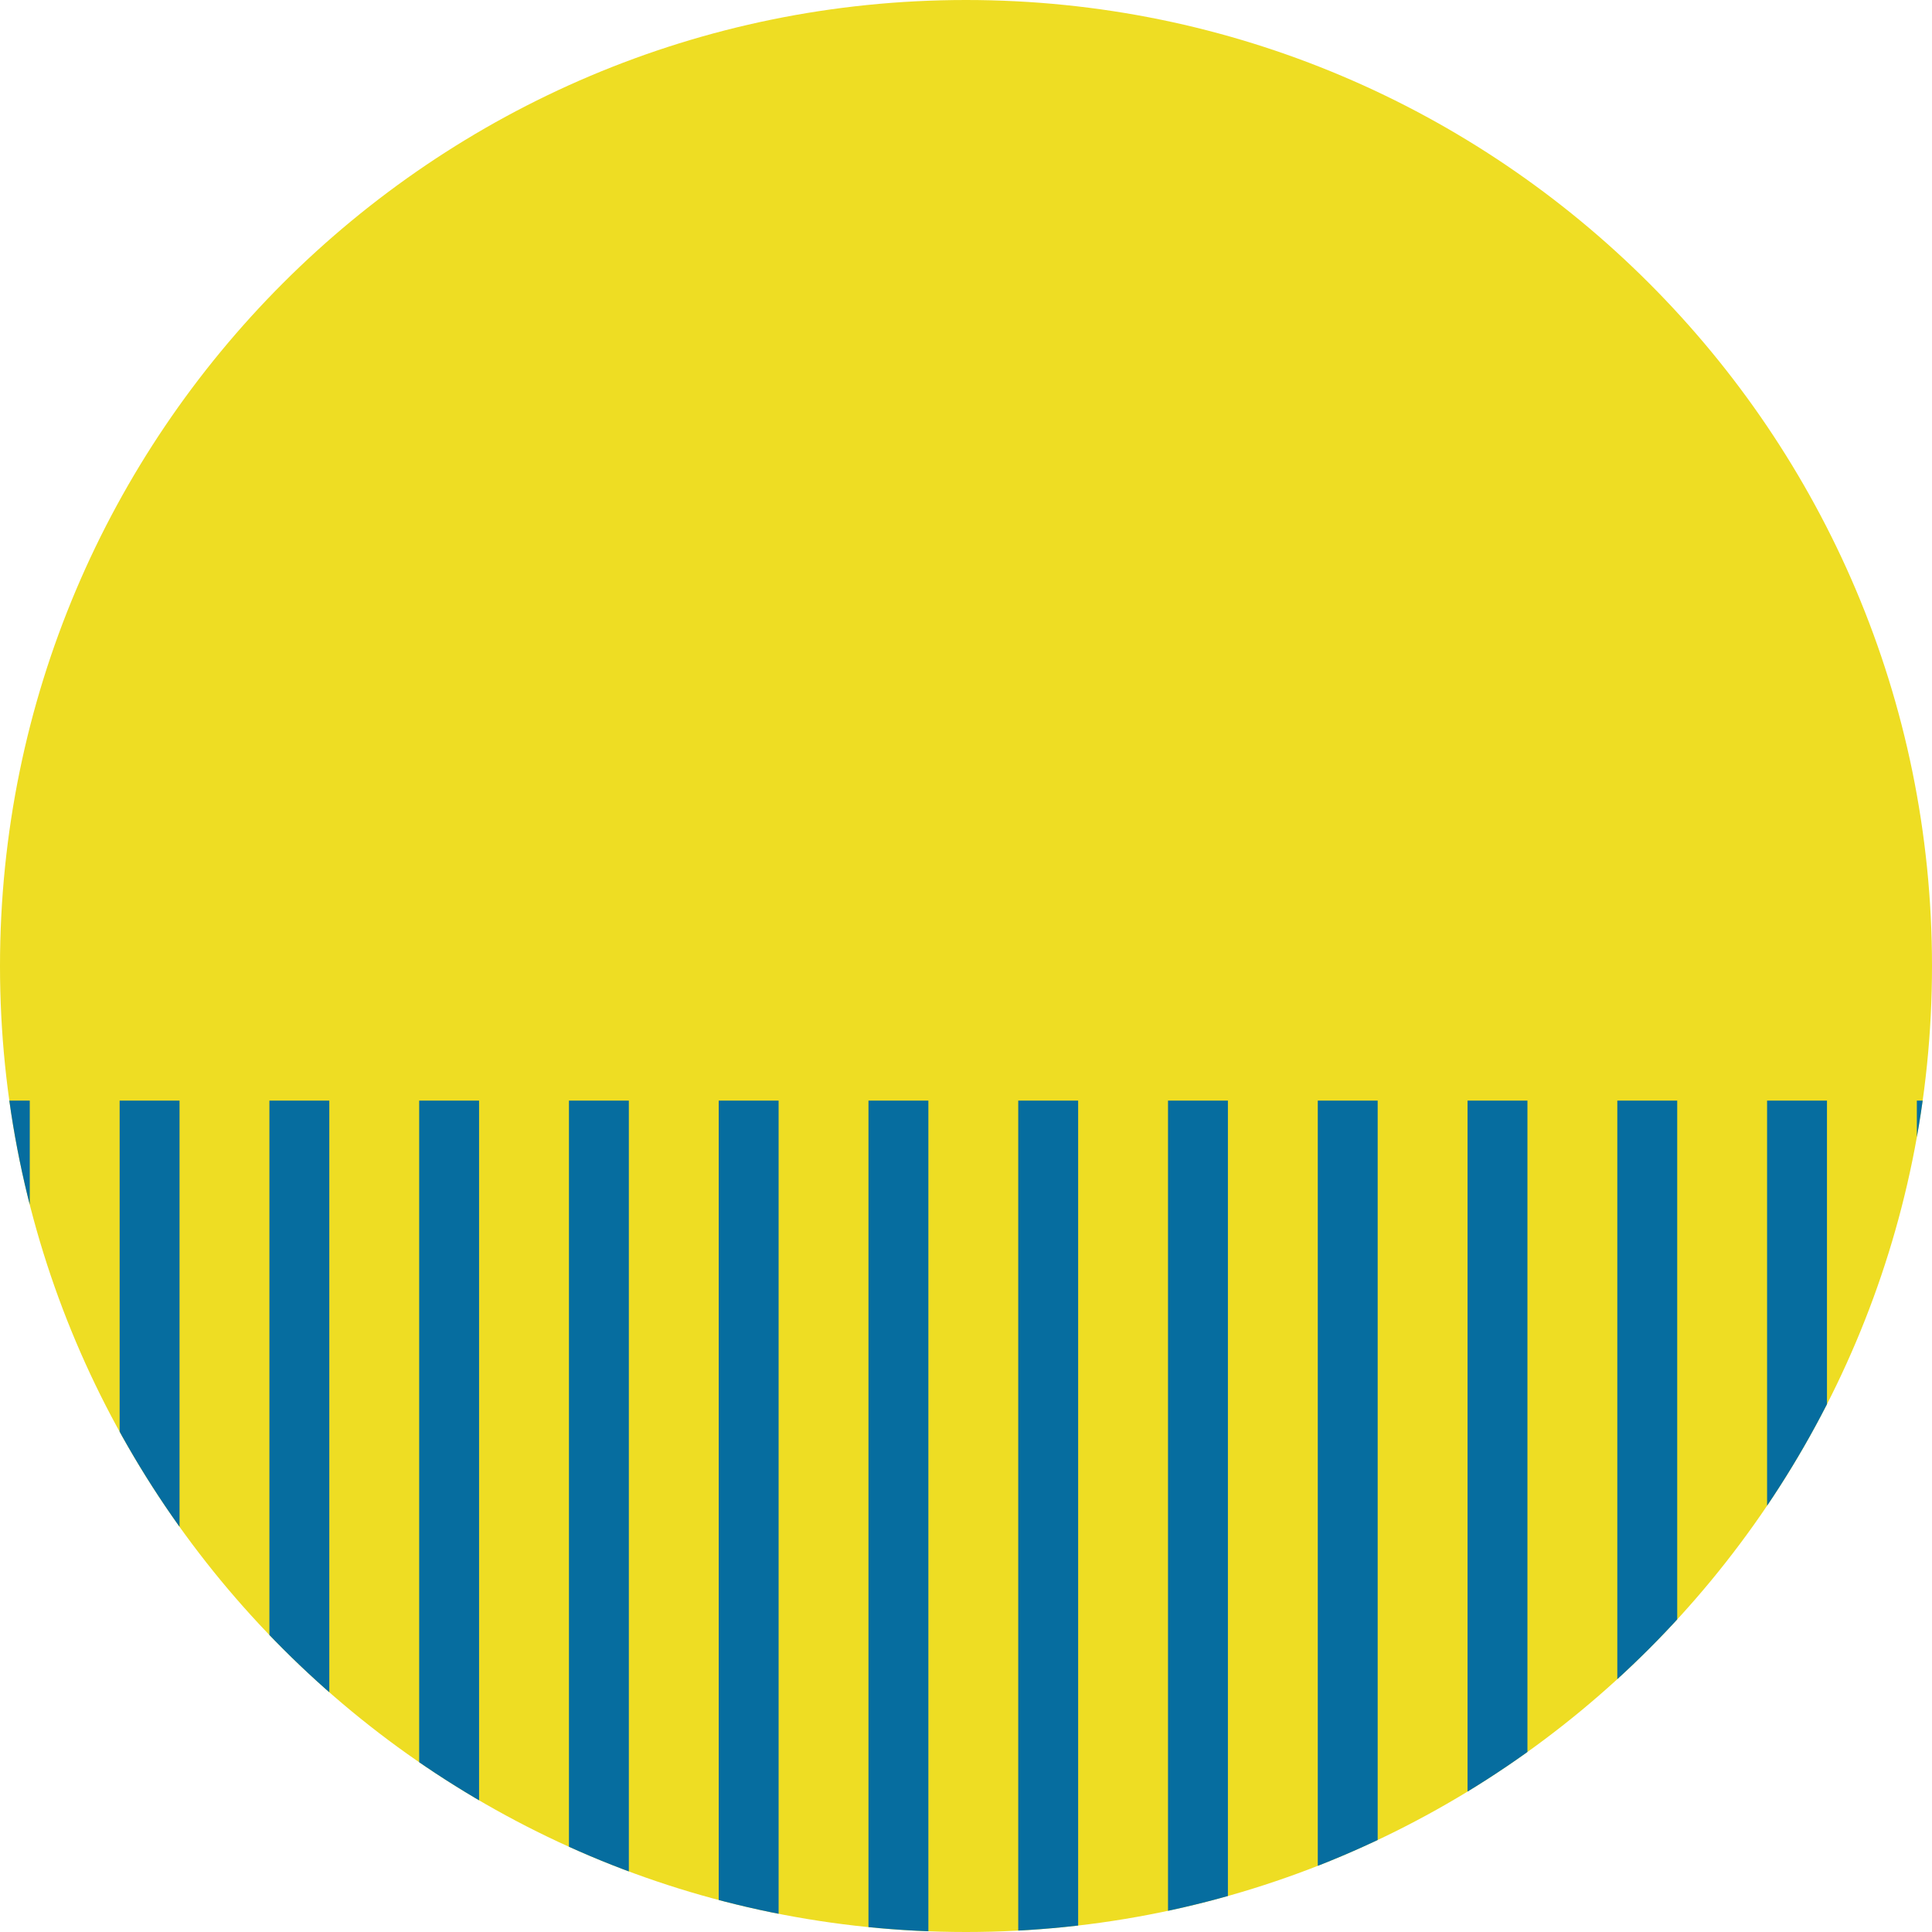
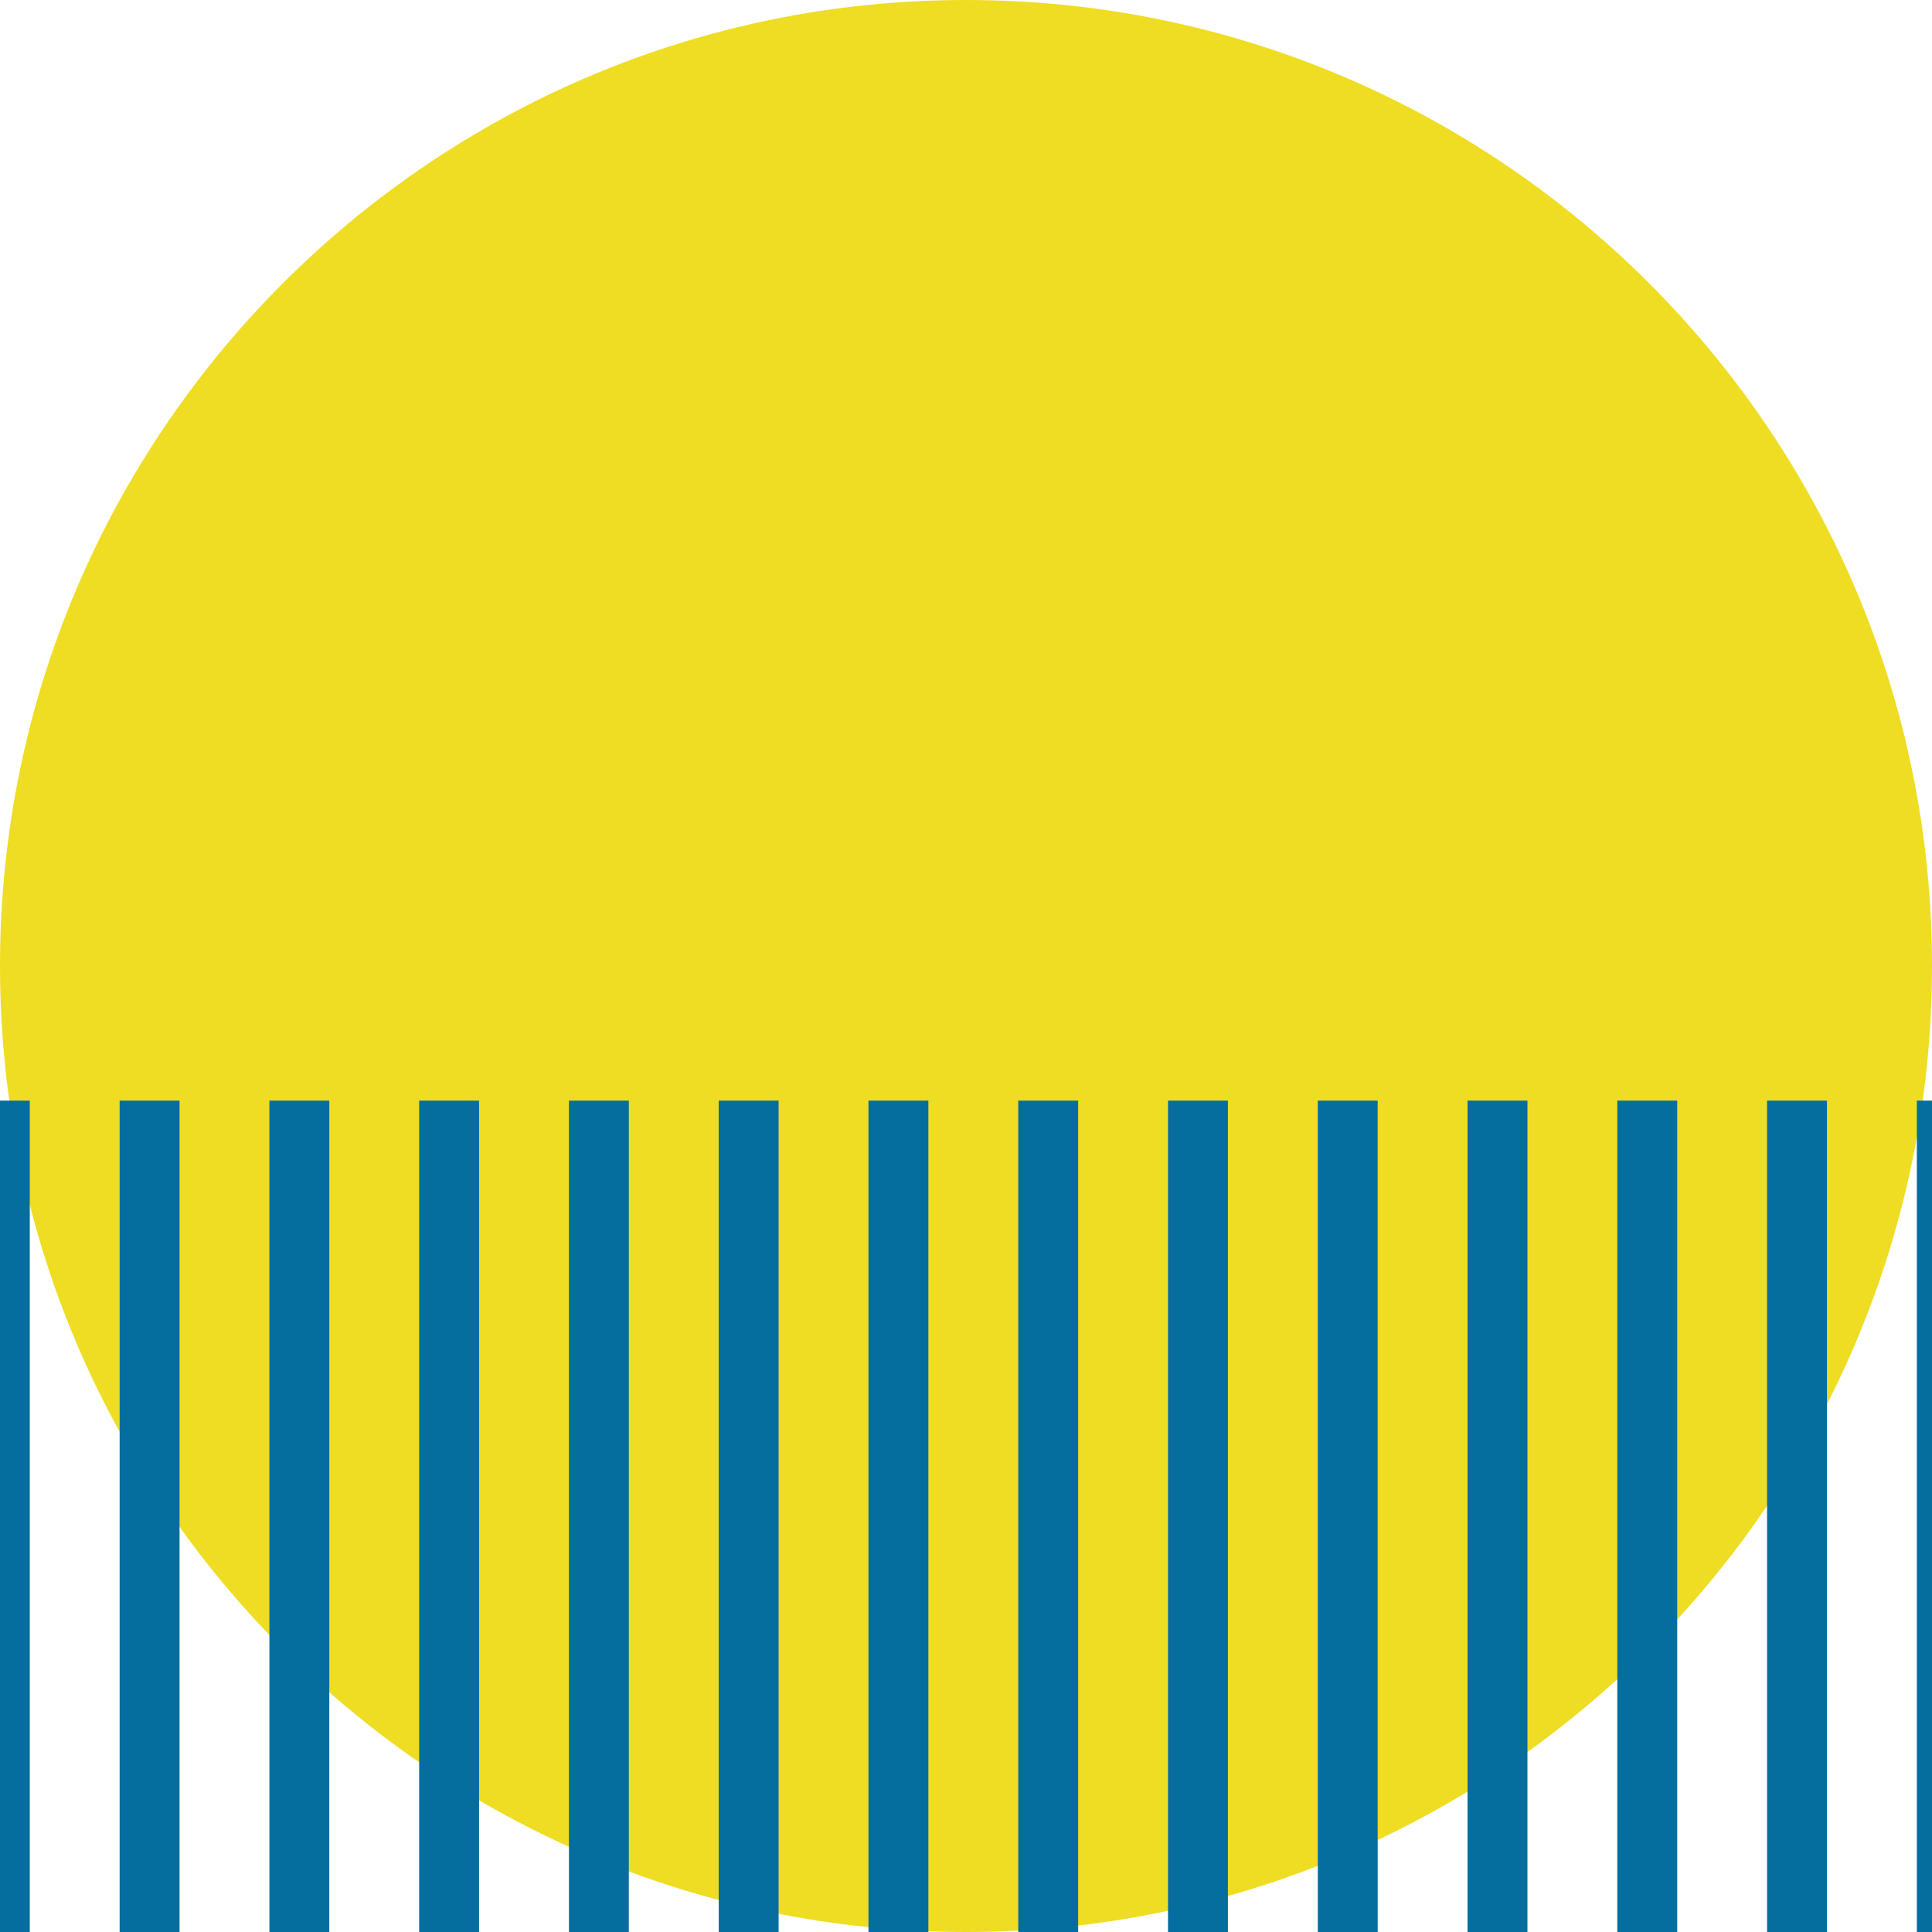
<svg xmlns="http://www.w3.org/2000/svg" xmlns:xlink="http://www.w3.org/1999/xlink" version="1.1" x="0px" y="0px" width="129" height="129" viewBox="0 0 129 129" style="enable-background:new 0 0 129 129;" xml:space="preserve">
  <style type="text/css">
	.st0{fill:#EEDD23;}
	.st1{clip-path:url(#SVGID_2_);}
	.st2{fill:none;stroke:#066D9F;stroke-width:4;stroke-linecap:square;stroke-miterlimit:10;}
</style>
  <path class="st0" d="M64.5,0L64.5,0C100.1,0,129,28.9,129,64.5l0,0c0,35.6-28.9,64.5-64.5,64.5l0,0  C28.9,129,0,100.1,0,64.5l0,0C0,28.9,28.9,0,64.5,0z" />
  <g>
    <defs>
-       <path id="SVGID_1_" d="M64.5,0L64.5,0C100.1,0,129,28.9,129,64.5l0,0c0,35.6-28.9,64.5-64.5,64.5l0,0C28.9,129,0,100.1,0,64.5l0,0    C0,28.9,28.9,0,64.5,0z" />
+       <path d="M64.5,0L64.5,0C100.1,0,129,28.9,129,64.5l0,0c0,35.6-28.9,64.5-64.5,64.5l0,0C28.9,129,0,100.1,0,64.5l0,0    C0,28.9,28.9,0,64.5,0z" />
    </defs>
-     <clipPath id="SVGID_2_">
+     <clipPath>
      <use xlink:href="#SVGID_1_" style="overflow:visible;" />
    </clipPath>
    <g class="st1">
-       <g id="Group_10_Copy-3" transform="translate(230.988 75.488) rotate(90)">
+       <g transform="translate(230.988 75.488) rotate(90)">
        <path class="st2" d="M0,101h129" />
        <path class="st2" d="M0,111h129" />
        <path class="st2" d="M0,121h129" />
        <path class="st2" d="M0,131h129" />
        <path class="st2" d="M0,141h129" />
        <path class="st2" d="M0,151h129" />
        <path class="st2" d="M0,161h129" />
        <path class="st2" d="M0,171h129" />
        <path class="st2" d="M0,181h129" />
        <path class="st2" d="M0,191h129" />
        <path class="st2" d="M0,201h129" />
        <path class="st2" d="M0,211h129" />
        <path class="st2" d="M0,221h129" />
        <path class="st2" d="M0,231h129" />
      </g>
    </g>
  </g>
</svg>
